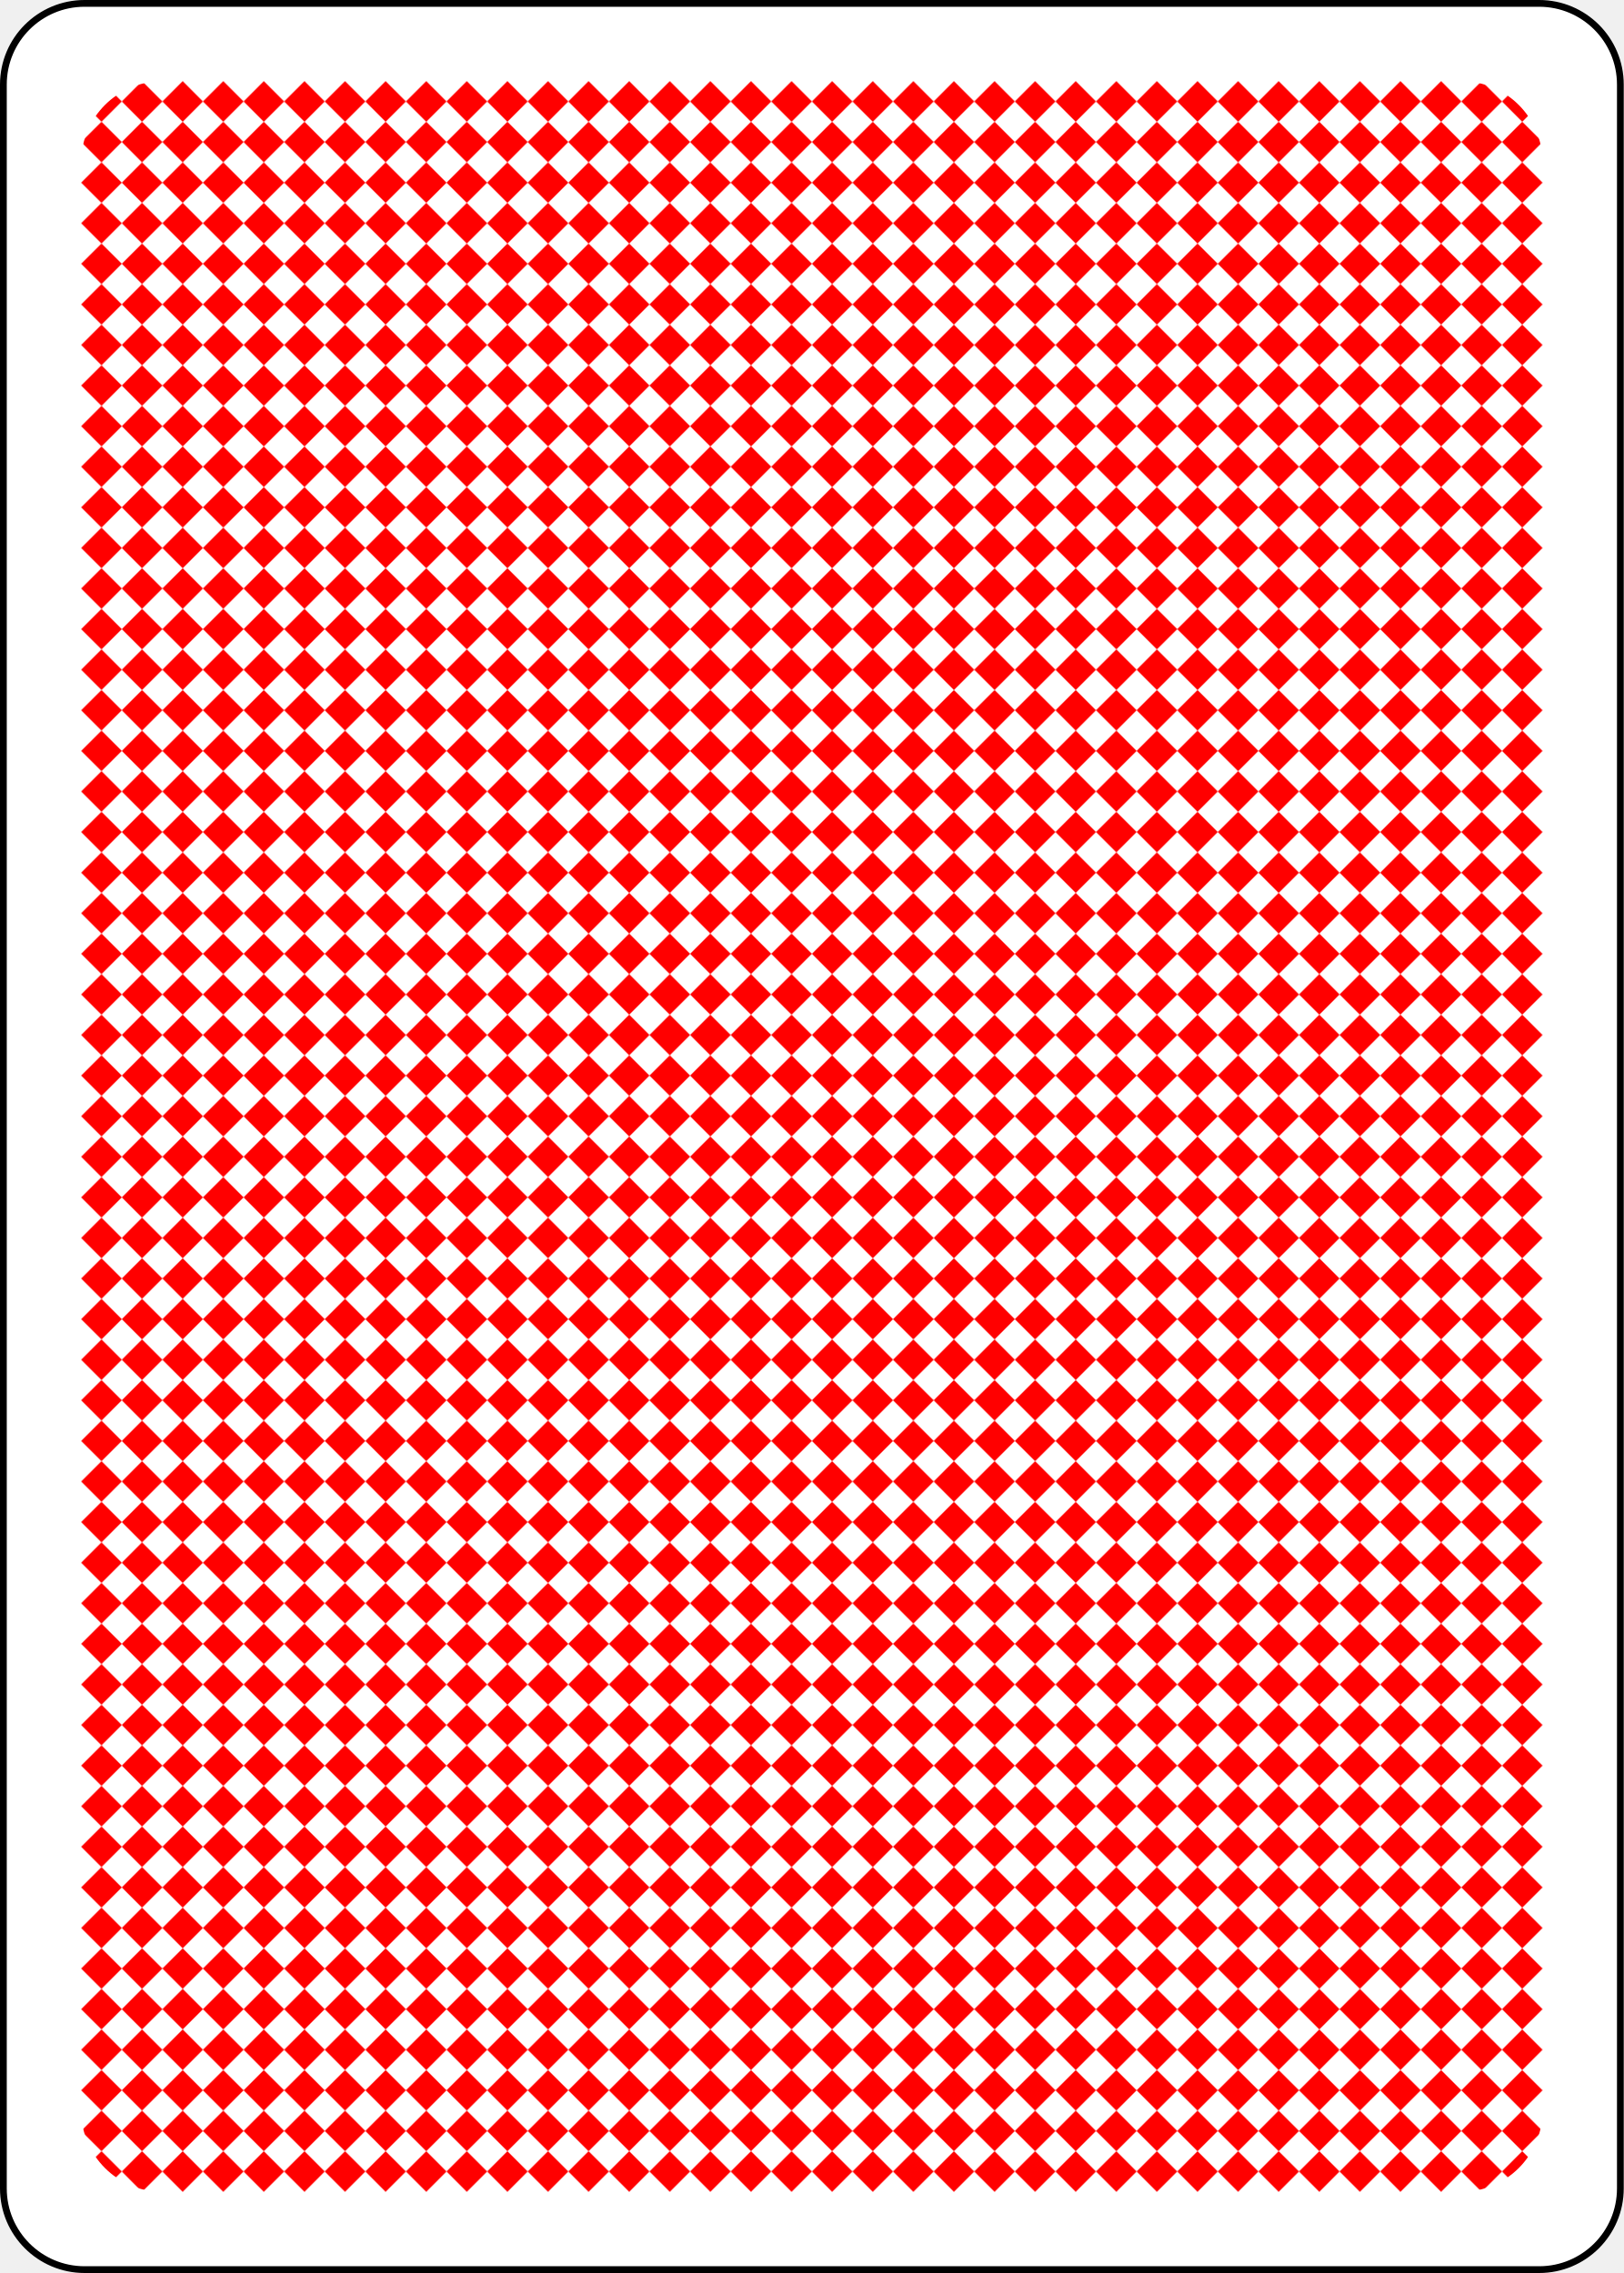
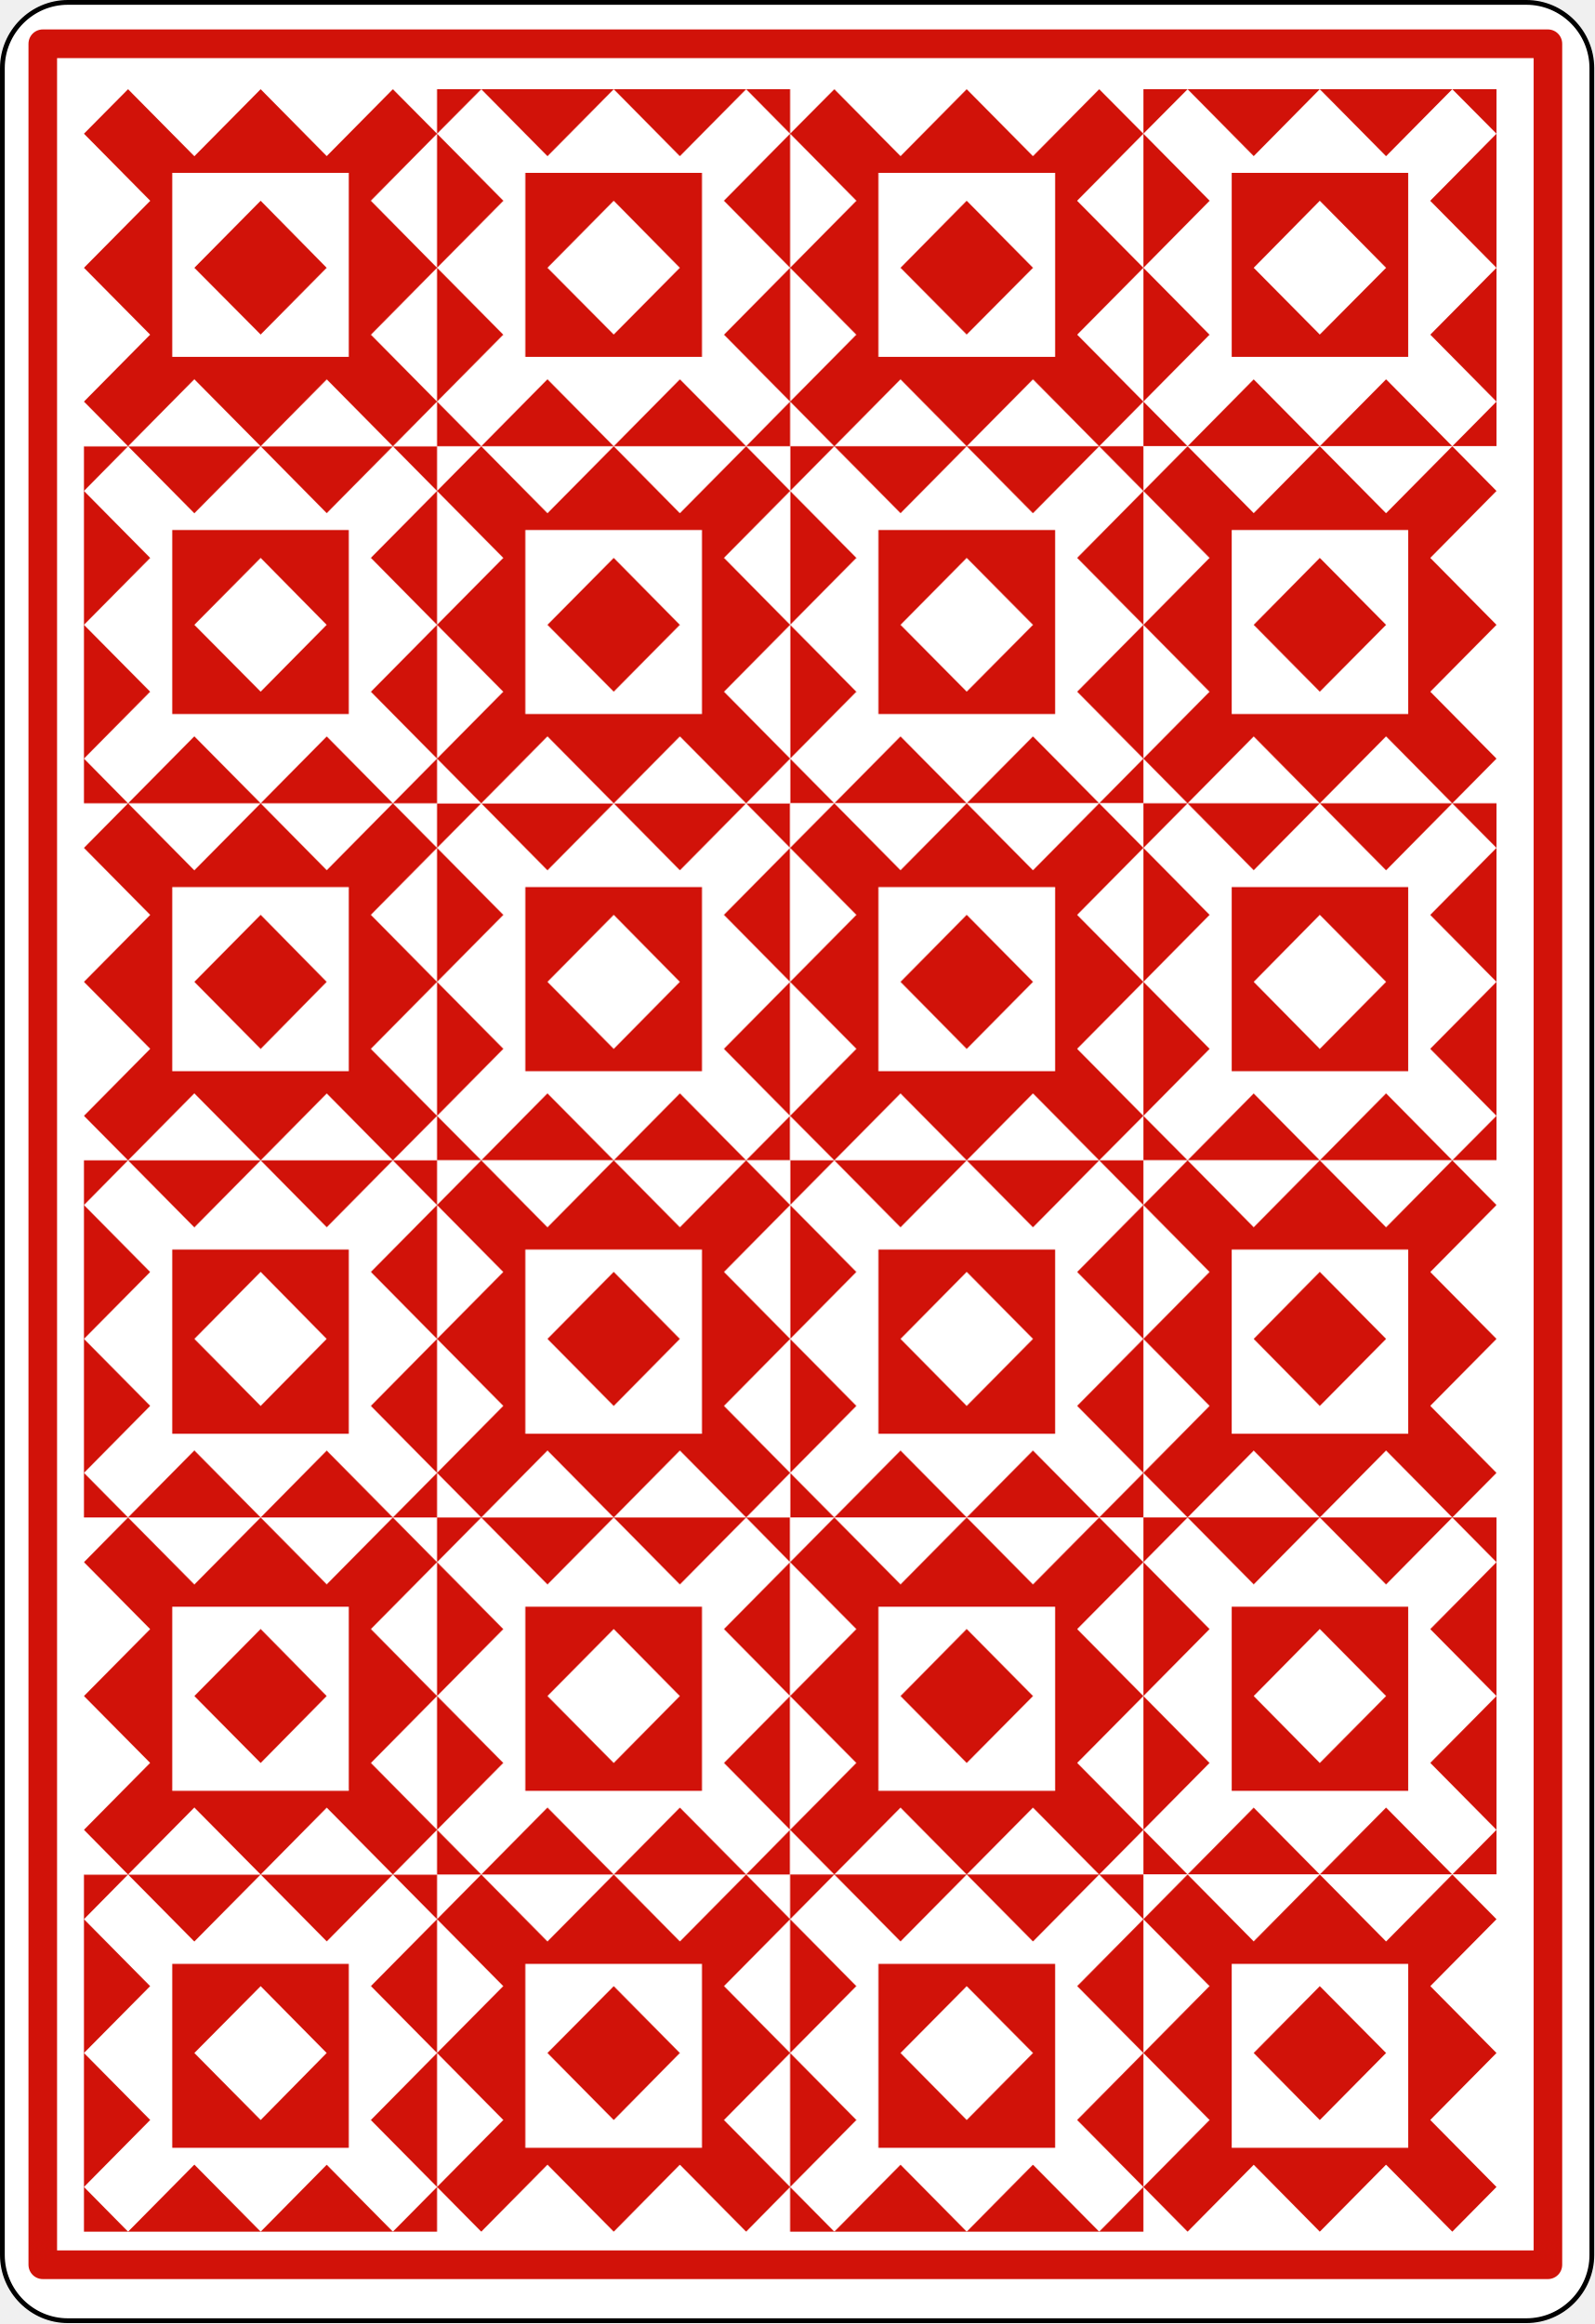
- <svg xmlns="http://www.w3.org/2000/svg" class="card" face="2B" height="3.5in" preserveAspectRatio="none" viewBox="-120 -168 240 336" width="2.5in">
-   <defs>
-     <pattern id="B2" width="6" height="6" patternUnits="userSpaceOnUse">
-       <path d="M3 0L6 3L3 6L0 3Z" fill="red" />
-     </pattern>
-   </defs>
-   <rect width="239" height="335" x="-119.5" y="-167.5" rx="12" ry="12" fill="white" stroke="black" />
-   <rect fill="url(#B2)" width="216" height="312" x="-108" y="-156" rx="12" ry="12" />
+ <svg xmlns="http://www.w3.org/2000/svg" width="208" height="303" viewBox="0 0 167.086 242.667" xml:space="preserve" id="svg2" version="1.0">
+   <defs id="defs298" />
+   <g id="Layer_x0020_1" style="fill:#ffffff;fill-rule:nonzero;stroke:#000000;stroke-width:0.998;stroke-miterlimit:4" transform="matrix(1,0,0,1.003027,0,-0.367228)">
+     <path style="stroke-width:0.499" d="M 166.836,235.548 C 166.836,239.325 163.75,242.417 159.966,242.417 L 7.111,242.417 C 3.336,242.417 0.25,239.325 0.25,235.548 L 0.25,7.12 C 0.25,3.343 3.336,0.25 7.111,0.25 L 159.966,0.25 C 163.75,0.25 166.836,3.343 166.836,7.12 L 166.836,235.548 L 166.836,235.548 z " id="path5" />
+     <path style="fill-rule:evenodd;stroke:none" d="M 119.837,46.616 L 119.837,9.319 L 82.811,9.319 L 82.811,46.616 L 119.837,46.616 L 119.837,46.616 z " id="path7" />
+     <path style="fill:#d11209;fill-rule:evenodd;stroke:none" d="M 156.843,46.616 L 156.843,9.319 L 119.837,9.319 L 119.837,46.616 L 156.843,46.616 z " id="path9" />
+     <path style="fill-rule:evenodd;stroke:none" d="M 156.843,83.913 L 156.843,46.616 L 119.837,46.616 L 119.837,83.913 L 156.843,83.913 z " id="path11" />
+     <path style="fill:#d11209;fill-rule:evenodd;stroke:none" d="M 119.837,83.913 L 119.837,46.616 L 82.811,46.616 L 82.811,83.913 L 119.837,83.913 L 119.837,83.913 z " id="path13" />
+     <path style="fill-rule:evenodd;stroke:none" d="M 45.804,121.209 L 45.804,83.913 L 8.798,83.913 L 8.798,121.209 L 45.804,121.209 L 45.804,121.209 z " id="path15" />
+     <path style="fill:#d11209;fill-rule:evenodd;stroke:none" d="M 82.811,121.209 L 82.811,83.913 L 45.804,83.913 L 45.804,121.209 L 82.811,121.209 L 82.811,121.209 z " id="path17" />
+     <path style="fill-rule:evenodd;stroke:none" d="M 119.837,121.209 L 119.837,83.913 L 82.811,83.913 L 82.811,121.209 L 119.837,121.209 L 119.837,121.209 z " id="path19" />
+     <path style="fill:#d11209;fill-rule:evenodd;stroke:none" d="M 156.843,121.209 L 156.843,83.913 L 119.837,83.913 L 119.837,121.209 L 156.843,121.209 L 156.843,121.209 z " id="path21" />
+     <path style="fill-rule:evenodd;stroke:none" d="M 82.811,83.913 L 82.811,46.616 L 45.804,46.616 L 45.804,83.913 L 82.811,83.913 L 82.811,83.913 z " id="path23" />
+     <path style="fill:#d11209;fill-rule:evenodd;stroke:none" d="M 45.804,83.913 L 45.804,46.616 L 8.798,46.616 L 8.798,83.913 L 45.804,83.913 z " id="path25" />
+     <path style="fill-rule:evenodd;stroke:none" d="M 45.804,46.616 L 45.804,9.319 L 8.798,9.319 L 8.798,46.616 L 45.804,46.616 z " id="path27" />
+     <path style="fill:#d11209;fill-rule:evenodd;stroke:none" d="M 82.811,46.616 L 82.811,9.319 L 45.804,9.319 L 45.804,46.616 L 82.811,46.616 L 82.811,46.616 z " id="path29" />
+     <path style="fill-rule:evenodd;stroke:none" d="M 82.811,233.119 L 82.811,195.812 L 45.804,195.812 L 45.804,233.119 L 82.811,233.119 L 82.811,233.119 z " id="path31" />
+     <path style="fill:#d11209;fill-rule:evenodd;stroke:none" d="M 45.804,233.119 L 45.804,195.812 L 8.798,195.812 L 8.798,233.119 L 45.804,233.119 z " id="path33" />
+     <path style="fill-rule:evenodd;stroke:none" d="M 45.804,195.812 L 45.804,158.516 L 8.798,158.516 L 8.798,195.812 L 45.804,195.812 z " id="path35" />
+     <path style="fill:#d11209;fill-rule:evenodd;stroke:none" d="M 82.811,195.812 L 82.811,158.516 L 45.804,158.516 L 45.804,195.812 L 82.811,195.812 L 82.811,195.812 z " id="path37" />
+     <path style="fill-rule:evenodd;stroke:none" d="M 156.843,158.516 L 156.843,121.209 L 119.837,121.209 L 119.837,158.516 L 156.843,158.516 z " id="path39" />
+     <path style="fill:#d11209;fill-rule:evenodd;stroke:none" d="m 119.837,158.516 0,-37.307 -37.026,0 0,37.307 37.026,0 0,0 z" id="path41" />
+     <path style="fill-rule:evenodd;stroke:none" d="M 82.811,158.516 L 82.811,121.209 L 45.804,121.209 L 45.804,158.516 L 82.811,158.516 L 82.811,158.516 z " id="path43" />
+     <path style="fill:#d11209;fill-rule:evenodd;stroke:none" d="M 45.804,158.516 L 45.804,121.209 L 8.798,121.209 L 8.798,158.516 L 45.804,158.516 z " id="path45" />
+     <path style="fill-rule:evenodd;stroke:none" d="M 119.837,195.812 L 119.837,158.516 L 82.811,158.516 L 82.811,195.812 L 119.837,195.812 L 119.837,195.812 z " id="path47" />
+     <path style="fill:#d11209;fill-rule:evenodd;stroke:none" d="m 156.843,195.812 0,-37.297 -37.006,0 0,37.297 37.006,0 z" id="path49" />
+     <path style="fill-rule:evenodd;stroke:none" d="M 156.843,233.119 L 156.843,195.812 L 119.837,195.812 L 119.837,233.119 L 156.843,233.119 z " id="path51" />
+     <path style="fill:#d11209;fill-rule:evenodd;stroke:none" d="M 119.837,233.119 L 119.837,195.812 L 82.811,195.812 L 82.811,233.119 L 119.837,233.119 L 119.837,233.119 z " id="path53" />
+     <path style="fill:#d11209;fill-rule:evenodd;stroke:none;fill-opacity:1" d="M 115.205,9.319 L 119.837,13.967 L 87.443,46.616 L 82.811,41.948 L 115.205,9.319 L 115.205,9.319 z " id="path55" />
+     <path style="fill-rule:evenodd;stroke:none" d="M 152.211,9.319 L 156.843,13.967 L 124.47,46.616 L 119.837,41.948 L 152.211,9.319" id="path57" />
+     <path style="fill:#d11209;fill-rule:evenodd;stroke:none" d="M 124.47,46.616 L 119.837,51.285 L 152.211,83.913 L 156.843,79.244 L 124.47,46.616 L 124.47,46.616 z " id="path59" />
+     <path style="fill-rule:evenodd;stroke:none" d="M 87.443,46.616 L 82.811,51.285 L 115.205,83.913 L 119.837,79.244 L 87.443,46.616" id="path61" />
+     <path style="fill:#d11209;fill-rule:evenodd;stroke:none;fill-opacity:1" d="M 41.173,83.913 L 45.804,88.57 L 13.42,121.209 L 8.798,116.562 L 41.173,83.913 L 41.173,83.913 z " id="path63" />
+     <path style="fill-rule:evenodd;stroke:none" d="M 78.199,83.913 L 82.811,88.57 L 50.437,121.209 L 45.804,116.562 L 78.199,83.913" id="path65" />
+     <path style="fill:#d11209;fill-rule:evenodd;stroke:none;fill-opacity:1" d="M 115.205,83.913 L 119.837,88.57 L 87.443,121.209 L 82.811,116.562 L 115.205,83.913 L 115.205,83.913 z " id="path67" />
+     <path style="fill-rule:evenodd;stroke:none" d="M 152.211,83.913 L 156.843,88.57 L 124.47,121.209 L 119.837,116.562 L 152.211,83.913" id="path69" />
+     <path style="fill:#d11209;fill-rule:evenodd;stroke:none;fill-opacity:1" d="M 50.437,46.616 L 45.804,51.285 L 78.199,83.913 L 82.811,79.244 L 50.437,46.616 z " id="path71" />
+     <path style="fill-rule:evenodd;stroke:none" d="M 13.42,46.616 L 8.798,51.285 L 41.173,83.913 L 45.804,79.244 L 13.42,46.616" id="path73" />
+     <path style="fill:#d11209;fill-rule:evenodd;stroke:none;fill-opacity:1" d="M 41.173,9.319 L 45.804,13.967 L 13.42,46.616 L 8.798,41.948 L 41.173,9.319 L 41.173,9.319 z " id="path75" />
+     <path style="fill-rule:evenodd;stroke:none" d="M 78.199,9.319 L 82.811,13.967 L 50.437,46.616 L 45.804,41.948 L 78.199,9.319" id="path77" />
+     <path style="fill:#d11209;fill-rule:evenodd;stroke:none;fill-opacity:1" d="M 50.437,233.119 L 45.804,228.45 L 78.199,195.812 L 82.811,200.48 L 50.437,233.119 L 50.437,233.119 z " id="path79" />
+     <path style="fill-rule:evenodd;stroke:none" d="M 13.42,233.119 L 8.798,228.45 L 41.173,195.812 L 45.804,200.48 L 13.42,233.119" id="path81" />
+     <path style="fill:#d11209;fill-rule:evenodd;stroke:none;fill-opacity:1" d="M 41.173,195.812 L 45.804,191.144 L 13.42,158.516 L 8.798,163.185 L 41.173,195.812 z " id="path83" />
+     <path style="fill-rule:evenodd;stroke:none" d="M 78.199,195.812 L 82.811,191.144 L 50.437,158.516 L 45.804,163.185 L 78.199,195.812" id="path85" />
+     <path style="fill:#d11209;fill-rule:evenodd;stroke:none;fill-opacity:1" d="M 124.47,158.516 L 119.837,153.857 L 152.211,121.209 L 156.843,125.878 L 124.47,158.516 L 124.47,158.516 z " id="path87" />
+     <path style="fill-rule:evenodd;stroke:none" d="M 87.443,158.516 L 82.811,153.857 L 115.205,121.209 L 119.837,125.878 L 87.443,158.516" id="path89" />
+     <path style="fill:#d11209;fill-rule:evenodd;stroke:none;fill-opacity:1" d="M 50.437,158.516 L 45.804,153.857 L 78.199,121.209 L 82.811,125.878 L 50.437,158.516 z " id="path91" />
+     <path style="fill-rule:evenodd;stroke:none" d="M 13.42,158.516 L 8.798,153.857 L 41.173,121.209 L 45.804,125.878 L 13.42,158.516" id="path93" />
+     <path style="fill:#d11209;fill-rule:evenodd;stroke:none;fill-opacity:1" d="M 115.205,195.812 L 119.837,191.144 L 87.443,158.516 L 82.811,163.185 L 115.205,195.812 z " id="path95" />
+     <path style="fill-rule:evenodd;stroke:none" d="M 152.211,195.812 L 156.843,191.144 L 124.47,158.516 L 119.837,163.185 L 152.211,195.812" id="path97" />
+     <path style="fill:#d11209;fill-rule:evenodd;stroke:none;fill-opacity:1" d="M 124.47,233.119 L 119.837,228.45 L 152.211,195.812 L 156.843,200.48 L 124.47,233.119 L 124.47,233.119 z " id="path99" />
+     <path style="fill-rule:evenodd;stroke:none" d="M 87.443,233.119 L 82.811,228.45 L 115.205,195.812 L 119.837,200.48 L 87.443,233.119" id="path101" />
+     <path style="fill:#d11209;fill-rule:evenodd;stroke:none;fill-opacity:1" d="M 87.443,9.319 L 82.811,13.967 L 115.205,46.616 L 119.837,41.948 L 87.443,9.319 z " id="path103" />
+     <path style="fill:#d11209;fill-rule:evenodd;stroke:none" d="M 101.319,9.319 L 82.811,27.973 L 101.319,46.616 L 119.837,27.973 L 101.319,9.319 z " id="path105" />
+     <path style="fill-rule:evenodd;stroke:none" d="M 124.47,9.319 L 119.837,13.967 L 152.211,46.616 L 156.843,41.948 L 124.47,9.319" id="path107" />
+     <path style="fill-rule:evenodd;stroke:none" d="M 138.326,9.319 L 119.837,27.973 L 138.326,46.616 L 156.843,27.973 L 138.326,9.319" id="path109" />
+     <path style="fill:#d11209;fill-rule:evenodd;stroke:none" d="m 152.211,46.616 4.632,4.668 -32.373,32.628 -4.633,-4.669 32.374,-32.627 0,0 z" id="path111" />
+     <path style="fill:#d11209;fill-rule:evenodd;stroke:none" d="m 138.326,46.616 18.518,18.653 -18.518,18.644 -18.488,-18.644 18.488,-18.653 z" id="path113" />
+     <path style="fill-rule:evenodd;stroke:none" d="M 115.205,46.616 L 119.837,51.285 L 87.443,83.913 L 82.811,79.244 L 115.205,46.616" id="path115" />
+     <path style="fill-rule:evenodd;stroke:none" d="M 101.319,46.616 L 119.837,65.27 L 101.319,83.913 L 82.811,65.27 L 101.319,46.616" id="path117" />
+     <path style="fill:#d11209;fill-rule:evenodd;stroke:none" d="M 13.42,83.913 L 8.798,88.57 L 41.173,121.209 L 45.804,116.562 L 13.42,83.913 z " id="path119" />
+     <path style="fill:#d11209;fill-rule:evenodd;stroke:none" d="M 27.317,83.913 8.798,102.565 27.317,121.209 45.804,102.565 27.317,83.913 z" id="path121" />
+     <path style="fill-rule:evenodd;stroke:none" d="M 50.437,83.913 L 45.804,88.57 L 78.199,121.209 L 82.811,116.562 L 50.437,83.913" id="path123" />
+     <path style="fill-rule:evenodd;stroke:none" d="M 64.323,83.913 L 45.804,102.565 L 64.323,121.209 L 82.811,102.565 L 64.323,83.913" id="path125" />
+     <path style="fill:#d11209;fill-rule:evenodd;stroke:none;fill-opacity:1" d="M 87.443,83.913 L 82.811,88.57 L 115.205,121.209 L 119.837,116.562 L 87.443,83.913 z " id="path127" />
+     <path style="fill:#d11209;fill-rule:evenodd;stroke:none" d="M 101.319,83.913 82.811,102.565 101.319,121.209 119.837,102.565 101.319,83.913 z" id="path129" />
+     <path style="fill-rule:evenodd;stroke:none" d="M 124.47,83.913 L 119.837,88.57 L 152.211,121.209 L 156.843,116.562 L 124.47,83.913" id="path131" />
+     <path style="fill-rule:evenodd;stroke:none" d="M 138.326,83.913 L 119.837,102.565 L 138.326,121.209 L 156.843,102.565 L 138.326,83.913" id="path133" />
+     <path style="fill:#d11209;fill-rule:evenodd;stroke:none;fill-opacity:1" d="M 78.199,46.616 L 82.811,51.285 L 50.437,83.913 L 45.804,79.244 L 78.199,46.616 L 78.199,46.616 z " id="path135" />
+     <path style="fill:#d11209;fill-rule:evenodd;stroke:none" d="M 64.323,46.616 82.811,65.27 64.323,83.913 45.804,65.27 64.323,46.616 z" id="path137" />
+     <path style="fill-rule:evenodd;stroke:none" d="M 41.173,46.616 L 45.804,51.285 L 13.42,83.913 L 8.798,79.244 L 41.173,46.616" id="path139" />
+     <path style="fill-rule:evenodd;stroke:none" d="M 27.317,46.616 L 45.804,65.27 L 27.317,83.913 L 8.798,65.27 L 27.317,46.616" id="path141" />
+     <path style="fill:#d11209;fill-rule:evenodd;stroke:none;fill-opacity:1" d="M 13.42,9.319 L 8.798,13.967 L 41.173,46.616 L 45.804,41.948 L 13.42,9.319 z " id="path143" />
+     <path style="fill:#d11209;fill-rule:evenodd;stroke:none;fill-opacity:1" d="M 27.317,9.319 L 8.798,27.973 L 27.317,46.616 L 45.804,27.973 L 27.317,9.319 z " id="path145" />
+     <path style="fill-rule:evenodd;stroke:none" d="M 50.437,9.319 L 45.804,13.967 L 78.199,46.616 L 82.811,41.948 L 50.437,9.319" id="path147" />
+     <path style="fill-rule:evenodd;stroke:none" d="M 64.323,9.319 L 45.804,27.973 L 64.323,46.616 L 82.811,27.973 L 64.323,9.319" id="path149" />
+     <path style="fill:#d11209;fill-rule:evenodd;stroke:none;fill-opacity:1" d="M 78.199,233.119 L 82.811,228.45 L 50.437,195.812 L 45.804,200.48 L 78.199,233.119 L 78.199,233.119 z " id="path151" />
+     <path style="fill:#d11209;fill-rule:evenodd;stroke:none" d="M 64.323,233.119 L 82.811,214.455 L 64.323,195.812 L 45.804,214.455 L 64.323,233.119 z " id="path153" />
+     <path style="fill-rule:evenodd;stroke:none" d="M 41.173,233.119 L 45.804,228.45 L 13.42,195.812 L 8.798,200.48 L 41.173,233.119" id="path155" />
+     <path style="fill-rule:evenodd;stroke:none" d="M 27.317,233.119 L 45.804,214.455 L 27.317,195.812 L 8.798,214.455 L 27.317,233.119" id="path157" />
+     <path style="fill:#d11209;fill-rule:evenodd;stroke:none" d="M 27.317,195.812 L 8.798,177.169 L 27.317,158.516 L 45.804,177.169 L 27.317,195.812 z " id="path159" />
+     <path style="fill-rule:evenodd;stroke:none" d="M 50.437,195.812 L 45.804,191.144 L 78.199,158.516 L 82.811,163.185 L 50.437,195.812" id="path161" />
+     <path style="fill-rule:evenodd;stroke:none" d="M 64.323,195.812 L 45.804,177.169 L 64.323,158.516 L 82.811,177.169 L 64.323,195.812" id="path163" />
+     <path style="fill:#d11209;fill-rule:evenodd;stroke:none;fill-opacity:1" d="M 152.211,158.516 L 156.843,153.857 L 124.47,121.209 L 119.837,125.878 L 152.211,158.516 L 152.211,158.516 z " id="path165" />
+     <path style="fill:#d11209;fill-rule:evenodd;stroke:none" d="m 138.326,158.516 18.518,-18.653 -18.518,-18.653 -18.488,18.653 18.488,18.653 z" id="path167" />
+     <path style="fill-rule:evenodd;stroke:none" d="M 115.205,158.516 L 119.837,153.857 L 87.443,121.209 L 82.811,125.878 L 115.205,158.516" id="path169" />
+     <path style="fill-rule:evenodd;stroke:none" d="M 101.319,158.516 L 119.837,139.862 L 101.319,121.209 L 82.811,139.862 L 101.319,158.516" id="path171" />
+     <path style="fill:#d11209;fill-rule:evenodd;stroke:none;fill-opacity:1" d="M 78.199,158.516 L 82.811,153.857 L 50.437,121.209 L 45.804,125.878 L 78.199,158.516 L 78.199,158.516 z " id="path173" />
+     <path style="fill:#d11209;fill-rule:evenodd;stroke:none" d="M 64.323,158.516 82.811,139.862 64.323,121.209 45.804,139.862 64.323,158.516 z" id="path175" />
+     <path style="fill-rule:evenodd;stroke:none" d="M 41.173,158.516 L 45.804,153.857 L 13.42,121.209 L 8.798,125.878 L 41.173,158.516" id="path177" />
+     <path style="fill-rule:evenodd;stroke:none" d="M 27.317,158.516 L 45.804,139.862 L 27.317,121.209 L 8.798,139.862 L 27.317,158.516" id="path179" />
+     <path style="fill:#d11209;fill-rule:evenodd;stroke:none;fill-opacity:1" d="M 87.443,195.812 L 82.811,191.144 L 115.205,158.516 L 119.837,163.185 L 87.443,195.812 z " id="path181" />
+     <path style="fill:#d11209;fill-rule:evenodd;stroke:none" d="M 101.319,195.812 82.811,177.169 101.319,158.516 119.837,177.169 101.319,195.812 z" id="path183" />
+     <path style="fill-rule:evenodd;stroke:none" d="M 124.47,195.812 L 119.837,191.144 L 152.211,158.516 L 156.843,163.185 L 124.47,195.812" id="path185" />
+     <path style="fill-rule:evenodd;stroke:none" d="M 138.326,195.812 L 119.837,177.169 L 138.326,158.516 L 156.843,177.169 L 138.326,195.812" id="path187" />
+     <path style="fill:#d11209;fill-rule:evenodd;stroke:none;fill-opacity:1" d="M 152.211,233.119 L 156.843,228.45 L 124.47,195.812 L 119.837,200.48 L 152.211,233.119 L 152.211,233.119 z " id="path189" />
+     <path style="fill:#d11209;fill-rule:evenodd;stroke:none;fill-opacity:1" d="M 138.326,233.119 L 156.843,214.455 L 138.326,195.812 L 119.837,214.455 L 138.326,233.119 z " id="path191" />
+     <path style="fill-rule:evenodd;stroke:none" d="M 115.205,233.119 L 119.837,228.45 L 87.443,195.812 L 82.811,200.48 L 115.205,233.119" id="path193" />
+     <path style="fill-rule:evenodd;stroke:none" d="M 101.319,233.119 L 119.837,214.455 L 101.319,195.812 L 82.811,214.455 L 101.319,233.119" id="path195" />
+     <path style="fill-rule:evenodd;stroke:none" d="M 110.584,37.279 L 110.584,18.058 L 92.065,18.058 L 92.065,37.279 L 110.584,37.279 L 110.584,37.279 z " id="path197" />
+     <path style="fill:#d11209;fill-rule:evenodd;stroke:none;fill-opacity:1" d="M 147.589,37.279 L 147.589,18.058 L 129.091,18.058 L 129.091,37.279 L 147.589,37.279 z " id="path199" />
+     <path style="fill:#d11209;fill-rule:evenodd;stroke:none;fill-opacity:1" d="M 101.319,20.97 L 94.381,27.973 L 101.319,34.945 L 108.267,27.973 L 101.319,20.97" id="path201" />
+     <path style="fill-rule:evenodd;stroke:none" d="M 138.326,20.97 L 131.398,27.973 L 138.326,34.945 L 145.273,27.973 L 138.326,20.97" id="path203" />
+     <path style="fill-rule:evenodd;stroke:none" d="M 147.589,74.586 L 147.589,55.364 L 129.091,55.364 L 129.091,74.586 L 147.589,74.586 z " id="path205" />
+     <path style="fill:#d11209;fill-rule:evenodd;stroke:none;fill-opacity:1" d="M 110.584,74.586 L 110.584,55.364 L 92.065,55.364 L 92.065,74.586 L 110.584,74.586 L 110.584,74.586 z " id="path207" />
+     <path style="fill:#d11209;fill-rule:evenodd;stroke:none;fill-opacity:1" d="M 138.326,58.277 L 145.273,65.27 L 138.326,72.251 L 131.398,65.27 L 138.326,58.277" id="path209" />
+     <path style="fill-rule:evenodd;stroke:none" d="M 101.319,58.277 L 108.267,65.27 L 101.319,72.251 L 94.381,65.27 L 101.319,58.277" id="path211" />
+     <path style="fill-rule:evenodd;stroke:none" d="M 36.551,111.893 L 36.551,92.661 L 18.052,92.661 L 18.052,111.893 L 36.551,111.893 L 36.551,111.893 z " id="path213" />
+     <path style="fill:#d11209;fill-rule:evenodd;stroke:none;fill-opacity:1" d="M 73.567,111.893 L 73.567,92.661 L 55.059,92.661 L 55.059,111.893 L 73.567,111.893 L 73.567,111.893 z " id="path215" />
+     <path style="fill:#d11209;fill-rule:evenodd;stroke:none;fill-opacity:1" d="M 27.317,95.563 L 20.368,102.565 L 27.317,109.568 L 34.234,102.565 L 27.317,95.563" id="path217" />
+     <path style="fill-rule:evenodd;stroke:none" d="M 64.323,95.563 L 57.375,102.565 L 64.323,109.568 L 71.251,102.565 L 64.323,95.563" id="path219" />
+     <path style="fill-rule:evenodd;stroke:none" d="M 110.584,111.893 L 110.584,92.661 L 92.065,92.661 L 92.065,111.893 L 110.584,111.893 L 110.584,111.893 z " id="path221" />
+     <path style="fill:#d11209;fill-rule:evenodd;stroke:none;fill-opacity:1" d="M 147.589,111.893 L 147.589,92.661 L 129.091,92.661 L 129.091,111.893 L 147.589,111.893 L 147.589,111.893 z " id="path223" />
+     <path style="fill:#d11209;fill-rule:evenodd;stroke:none;fill-opacity:1" d="M 101.319,95.563 L 94.381,102.565 L 101.319,109.568 L 108.267,102.565 L 101.319,95.563" id="path225" />
+     <path style="fill-rule:evenodd;stroke:none" d="M 138.326,95.563 L 131.398,102.565 L 138.326,109.568 L 145.273,102.565 L 138.326,95.563" id="path227" />
+     <path style="fill-rule:evenodd;stroke:none" d="M 73.567,74.586 L 73.567,55.364 L 55.059,55.364 L 55.059,74.586 L 73.567,74.586 L 73.567,74.586 z " id="path229" />
+     <path style="fill:#d11209;fill-rule:evenodd;stroke:none;fill-opacity:1" d="M 36.551,74.586 L 36.551,55.364 L 18.052,55.364 L 18.052,74.586 L 36.551,74.586 z " id="path231" />
+     <path style="fill:#d11209;fill-rule:evenodd;stroke:none;fill-opacity:1" d="M 64.323,58.277 L 71.251,65.27 L 64.323,72.251 L 57.375,65.27 L 64.323,58.277" id="path233" />
+     <path style="fill-rule:evenodd;stroke:none" d="M 27.317,58.277 L 34.234,65.27 L 27.317,72.251 L 20.368,65.27 L 27.317,58.277" id="path235" />
+     <path style="fill-rule:evenodd;stroke:none" d="M 36.551,37.279 L 36.551,18.058 L 18.052,18.058 L 18.052,37.279 L 36.551,37.279 z " id="path237" />
+     <path style="fill:#d11209;fill-rule:evenodd;stroke:none;fill-opacity:1" d="M 73.567,37.279 L 73.567,18.058 L 55.059,18.058 L 55.059,37.279 L 73.567,37.279 L 73.567,37.279 z " id="path239" />
+     <path style="fill:#d11209;fill-rule:evenodd;stroke:none;fill-opacity:1" d="M 27.317,20.97 L 20.368,27.973 L 27.317,34.945 L 34.234,27.973 L 27.317,20.97" id="path241" />
+     <path style="fill-rule:evenodd;stroke:none" d="M 64.323,20.97 L 57.375,27.973 L 64.323,34.945 L 71.251,27.973 L 64.323,20.97" id="path243" />
+     <path style="fill-rule:evenodd;stroke:none" d="M 73.567,224.36 L 73.567,205.149 L 55.059,205.149 L 55.059,224.36 L 73.567,224.36 L 73.567,224.36 z " id="path245" />
+     <path style="fill:#d11209;fill-rule:evenodd;stroke:none;fill-opacity:1" d="M 36.551,224.36 L 36.551,205.149 L 18.052,205.149 L 18.052,224.36 L 36.551,224.36 z " id="path247" />
+     <path style="fill:#d11209;fill-rule:evenodd;stroke:none;fill-opacity:1" d="M 64.323,221.458 L 71.251,214.455 L 64.323,207.474 L 57.375,214.455 L 64.323,221.458" id="path249" />
+     <path style="fill-rule:evenodd;stroke:none" d="M 27.317,221.458 L 34.234,214.455 L 27.317,207.474 L 20.368,214.455 L 27.317,221.458" id="path251" />
+     <path style="fill:#d11209;fill-rule:evenodd;stroke:none;fill-opacity:1" d="M 73.567,187.074 L 73.567,167.843 L 55.059,167.843 L 55.059,187.074 L 73.567,187.074 L 73.567,187.074 z " id="path253" />
+     <path style="fill-rule:evenodd;stroke:none" d="M 64.323,184.161 L 57.375,177.169 L 64.323,170.167 L 71.251,177.169 L 64.323,184.161" id="path255" />
+     <path style="fill-rule:evenodd;stroke:none" d="M 147.589,149.768 L 147.589,130.526 L 129.091,130.526 L 129.091,149.768 L 147.589,149.768 z " id="path257" />
+     <path style="fill:#d11209;fill-rule:evenodd;stroke:none;fill-opacity:1" d="M 110.584,149.768 L 110.584,130.526 L 92.065,130.526 L 92.065,149.768 L 110.584,149.768 L 110.584,149.768 z " id="path259" />
+     <path style="fill:#d11209;fill-rule:evenodd;stroke:none;fill-opacity:1" d="M 138.326,146.864 L 145.273,139.862 L 138.326,132.86 L 131.398,139.862 L 138.326,146.864" id="path261" />
+     <path style="fill-rule:evenodd;stroke:none" d="M 101.319,146.864 L 108.267,139.862 L 101.319,132.86 L 94.381,139.862 L 101.319,146.864" id="path263" />
+     <path style="fill-rule:evenodd;stroke:none" d="M 73.567,149.768 L 73.567,130.526 L 55.059,130.526 L 55.059,149.768 L 73.567,149.768 L 73.567,149.768 z " id="path265" />
+     <path style="fill:#d11209;fill-rule:evenodd;stroke:none;fill-opacity:1" d="M 36.551,149.768 L 36.551,130.526 L 18.052,130.526 L 18.052,149.768 L 36.551,149.768 z " id="path267" />
+     <path style="fill:#d11209;fill-rule:evenodd;stroke:none;fill-opacity:1" d="M 64.323,146.864 L 71.251,139.862 L 64.323,132.86 L 57.375,139.862 L 64.323,146.864" id="path269" />
+     <path style="fill-rule:evenodd;stroke:none" d="M 27.317,146.864 L 34.234,139.862 L 27.317,132.86 L 20.368,139.862 L 27.317,146.864" id="path271" />
+     <path style="fill-rule:evenodd;stroke:none" d="M 110.584,187.074 L 110.584,167.843 L 92.065,167.843 L 92.065,187.074 L 110.584,187.074 L 110.584,187.074 z " id="path273" />
+     <path style="fill:#d11209;fill-rule:evenodd;stroke:none;fill-opacity:1" d="M 147.589,187.074 L 147.589,167.843 L 129.091,167.843 L 129.091,187.074 L 147.589,187.074 z " id="path275" />
+     <path style="fill:#d11209;fill-rule:evenodd;stroke:none;fill-opacity:1" d="M 101.319,184.161 L 94.381,177.169 L 101.319,170.167 L 108.267,177.169 L 101.319,184.161" id="path277" />
+     <path style="fill-rule:evenodd;stroke:none" d="M 138.326,184.161 L 131.398,177.169 L 138.326,170.167 L 145.273,177.169 L 138.326,184.161" id="path279" />
+     <path style="fill-rule:evenodd;stroke:none" d="M 147.589,224.36 L 147.589,205.149 L 129.091,205.149 L 129.091,224.36 L 147.589,224.36 z " id="path281" />
+     <path style="fill:#d11209;fill-rule:evenodd;stroke:none;fill-opacity:1" d="M 110.584,224.36 L 110.584,205.149 L 92.065,205.149 L 92.065,224.36 L 110.584,224.36 L 110.584,224.36 z " id="path283" />
+     <path style="fill:#d11209;fill-rule:evenodd;stroke:none;fill-opacity:1" d="M 138.326,221.458 L 145.273,214.455 L 138.326,207.474 L 131.398,214.455 L 138.326,221.458" id="path285" />
+     <path style="fill-rule:evenodd;stroke:none" d="M 101.319,221.458 L 108.267,214.455 L 101.319,207.474 L 94.381,214.455 L 101.319,221.458" id="path287" />
+     <path style="fill:#d11209;fill-rule:evenodd;stroke:none;fill-opacity:1" d="M 13.42,195.812 L 8.798,191.144 L 41.173,158.516 L 45.804,163.185 L 13.42,195.812 z " id="path289" />
+     <path style="fill-rule:evenodd;stroke:none" d="M 36.551,187.074 L 36.551,167.843 L 18.052,167.843 L 18.052,187.074 L 36.551,187.074 z " id="path291" />
+     <path style="fill:#d11209;fill-rule:evenodd;stroke:none;fill-opacity:1" d="M 27.317,184.161 L 20.368,177.169 L 27.317,170.167 L 34.234,177.169 L 27.317,184.161" id="path293" />
+     <path style="fill:none;stroke:#d11209;stroke-width:2.995;stroke-linejoin:round;stroke-miterlimit:10;stroke-opacity:1" d="m 162.232,236.573 -157.75,0 0,-232 157.75,0 0,232 z" id="path295" />
+   </g>
</svg>
